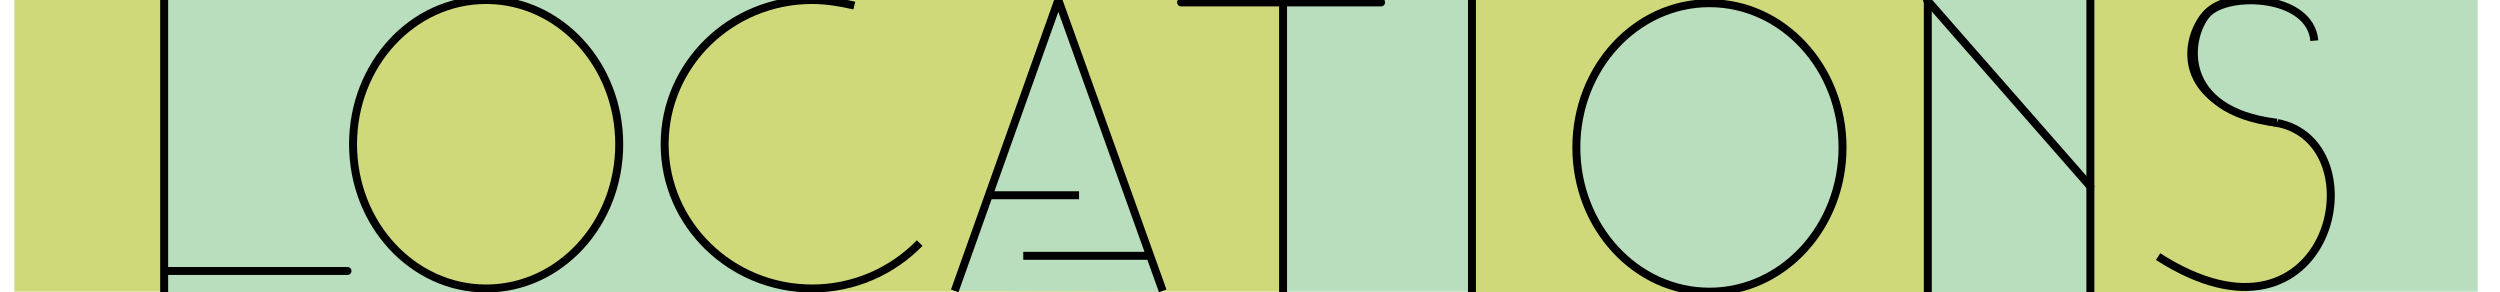
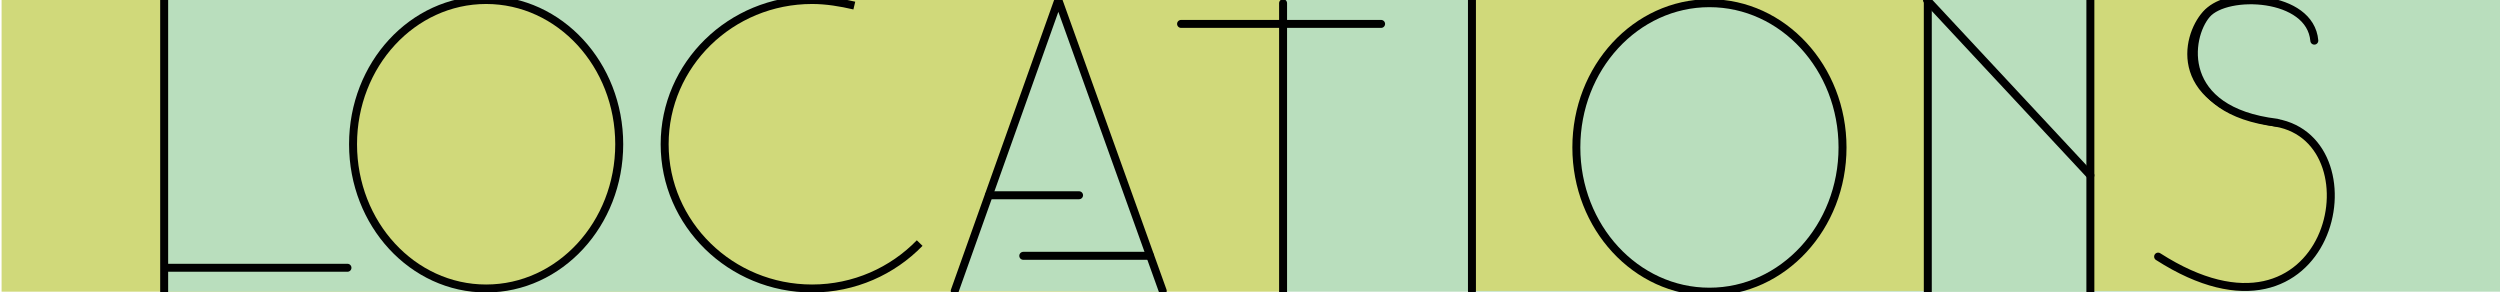
<svg xmlns="http://www.w3.org/2000/svg" version="1.1" id="Layer_1" x="0px" y="0px" viewBox="0 0 313.7 36.6" style="enable-background:new 0 0 313.7 36.6;" xml:space="preserve">
  <style type="text/css">
	.st0{fill:#D0D97A;}
	.st1{fill:#B9DEBD;}
- 	.st2{fill:none;stroke:#000000;stroke-linecap:round;stroke-miterlimit:10;}
- 	.st3{fill:#D0D97A;stroke:#000000;stroke-miterlimit:10;}
+ 	.st2{fill:#D0D97A;stroke:#000000;stroke-miterlimit:10;}
+ 	.st3{fill:none;stroke:#000000;stroke-linecap:round;stroke-miterlimit:10;}
	.st4{fill:#D0D97A;stroke:#020202;stroke-miterlimit:10;}
- 	.st5{fill:#B9DEBD;stroke:#000000;stroke-miterlimit:10;}
- 	.st6{fill:none;stroke:#000000;stroke-linecap:round;stroke-linejoin:round;stroke-miterlimit:10;}
+ 	.st5{fill:#D0D97A;stroke:#000000;stroke-linecap:round;stroke-linejoin:round;stroke-miterlimit:10;}
+ 	.st6{fill:#B9DEBD;stroke:#000000;stroke-linecap:round;stroke-linejoin:round;stroke-miterlimit:10;}
+ 	.st7{fill:#B9DEBD;stroke:#000000;stroke-miterlimit:10;}
+ 	.st8{fill:none;stroke:#000000;stroke-linecap:round;stroke-linejoin:round;stroke-miterlimit:10;}
</style>
-   <rect x="1.8" y="0" class="st0" width="159.1" height="36.6" />
-   <rect x="160.9" y="0" class="st1" width="150" height="36.6" />
-   <rect x="61.4" y="-2" class="st1" width="40.3" height="48.4" />
+   <rect x="0.2" y="0" class="st0" width="160.7" height="36.6" />
+   <rect x="160.9" y="0" class="st1" width="152.8" height="36.6" />
+   <rect x="20.9" y="0" class="st1" width="80.8" height="36.6" />
  <polygon class="st0" points="101.9,36.2 101.9,0 132.8,0 119.8,36.5 " />
+   <path class="st2" d="M115.4,30.5c-3.4,3.5-8.2,5.7-13.5,5.7c-10.2,0-18.5-8.1-18.5-18.1S91.7,0,101.9,0c1.8,0,3.6,0.3,5.3,0.7" />
  <g>
-     <line class="st2" x1="21.1" y1="36" x2="42.4" y2="36" />
-     <polygon class="st1" points="61.3,38.3 61.3,0 20.9,0 20.9,38.7  " />
-   </g>
-   <path class="st3" d="M115.4,30.5c-3.4,3.5-8.2,5.7-13.5,5.7c-10.2,0-18.5-8.1-18.5-18.1S91.7,0,101.9,0c1.8,0,3.6,0.3,5.3,0.7" />
-   <g>
-     <line class="st2" x1="161" y1="0.4" x2="161" y2="36.6" />
-     <line class="st2" x1="148.2" y1="0.3" x2="173.3" y2="0.3" />
+     <line class="st3" x1="161" y1="0.4" x2="161" y2="36.6" />
+     <line class="st3" x1="148.2" y1="3" x2="173.3" y2="3" />
  </g>
  <ellipse class="st4" cx="61" cy="18.1" rx="16.7" ry="18.1" />
-   <rect x="184.7" y="0" class="st0" width="97.3" height="37.6" />
+   <rect x="184.7" y="0" class="st0" width="97.3" height="36.5" />
  <g>
-     <path class="st3" d="M288.7,4.3c-2.5-5-9.3-5.4-11.9-2.5s-4.4,11.3,8.8,13.6s6.9,30.7-14.8,16.8" />
-     <path class="st5" d="M290.4,5.1c-0.5-5.8-11-6.2-13.5-3.3s-3.7,12.1,8.8,13.6" />
+     <path class="st5" d="M288.7,4.3c-2.5-5-9.3-5.4-11.9-2.5s-4.4,11.3,8.8,13.6s6.9,30.7-14.8,16.8" />
+     <path class="st6" d="M290.4,5.1c-0.5-5.8-11-6.2-13.5-3.3s-3.7,12.1,8.8,13.6" />
  </g>
-   <ellipse class="st5" cx="214.5" cy="18.5" rx="16.7" ry="18.1" />
+   <ellipse class="st7" cx="214.5" cy="18.5" rx="16.7" ry="18.1" />
  <polygon class="st1" points="119.8,36.5 132.8,0 145.9,36.6 " />
-   <line class="st2" x1="184.7" y1="0" x2="184.7" y2="40" />
+   <line class="st3" x1="184.7" y1="0" x2="184.7" y2="36.5" />
  <g>
-     <polyline class="st5" points="145.9,36.5 132.8,0 119.8,36.5 132.8,0  " />
-     <line class="st5" x1="144.3" y1="32.1" x2="128.4" y2="32.1" />
-     <line class="st5" x1="135.4" y1="24.5" x2="124.1" y2="24.5" />
+     <polyline class="st6" points="145.9,36.5 132.8,0 119.8,36.5 132.8,0  " />
+     <line class="st8" x1="144.3" y1="32.1" x2="128.4" y2="32.1" />
+     <line class="st8" x1="135.4" y1="24.5" x2="124.1" y2="24.5" />
  </g>
  <g>
-     <line class="st2" x1="20.9" y1="34" x2="43.6" y2="34" />
-     <line class="st6" x1="20.6" y1="0" x2="20.6" y2="36.6" />
+     <line class="st3" x1="20.9" y1="33.6" x2="43.6" y2="33.6" />
+     <line class="st8" x1="20.6" y1="0" x2="20.6" y2="36.6" />
  </g>
-   <rect x="241.7" y="-2" class="st1" width="20.5" height="46.2" />
+   <rect x="241.7" y="0" class="st1" width="20.5" height="36.6" />
  <g>
-     <line class="st2" x1="262.3" y1="0" x2="262.3" y2="39" />
-     <line class="st2" x1="241.9" y1="0" x2="241.9" y2="39" />
-     <line class="st2" x1="241.8" y1="0" x2="262.3" y2="23.4" />
+     <line class="st3" x1="262.3" y1="0" x2="262.3" y2="36.6" />
+     <line class="st3" x1="241.9" y1="0" x2="241.9" y2="36.6" />
+     <line class="st3" x1="241.8" y1="0" x2="262.3" y2="22" />
  </g>
-   <path class="st5" d="M119.8,36.5" />
+   <path class="st7" d="M119.8,36.5" />
</svg>
